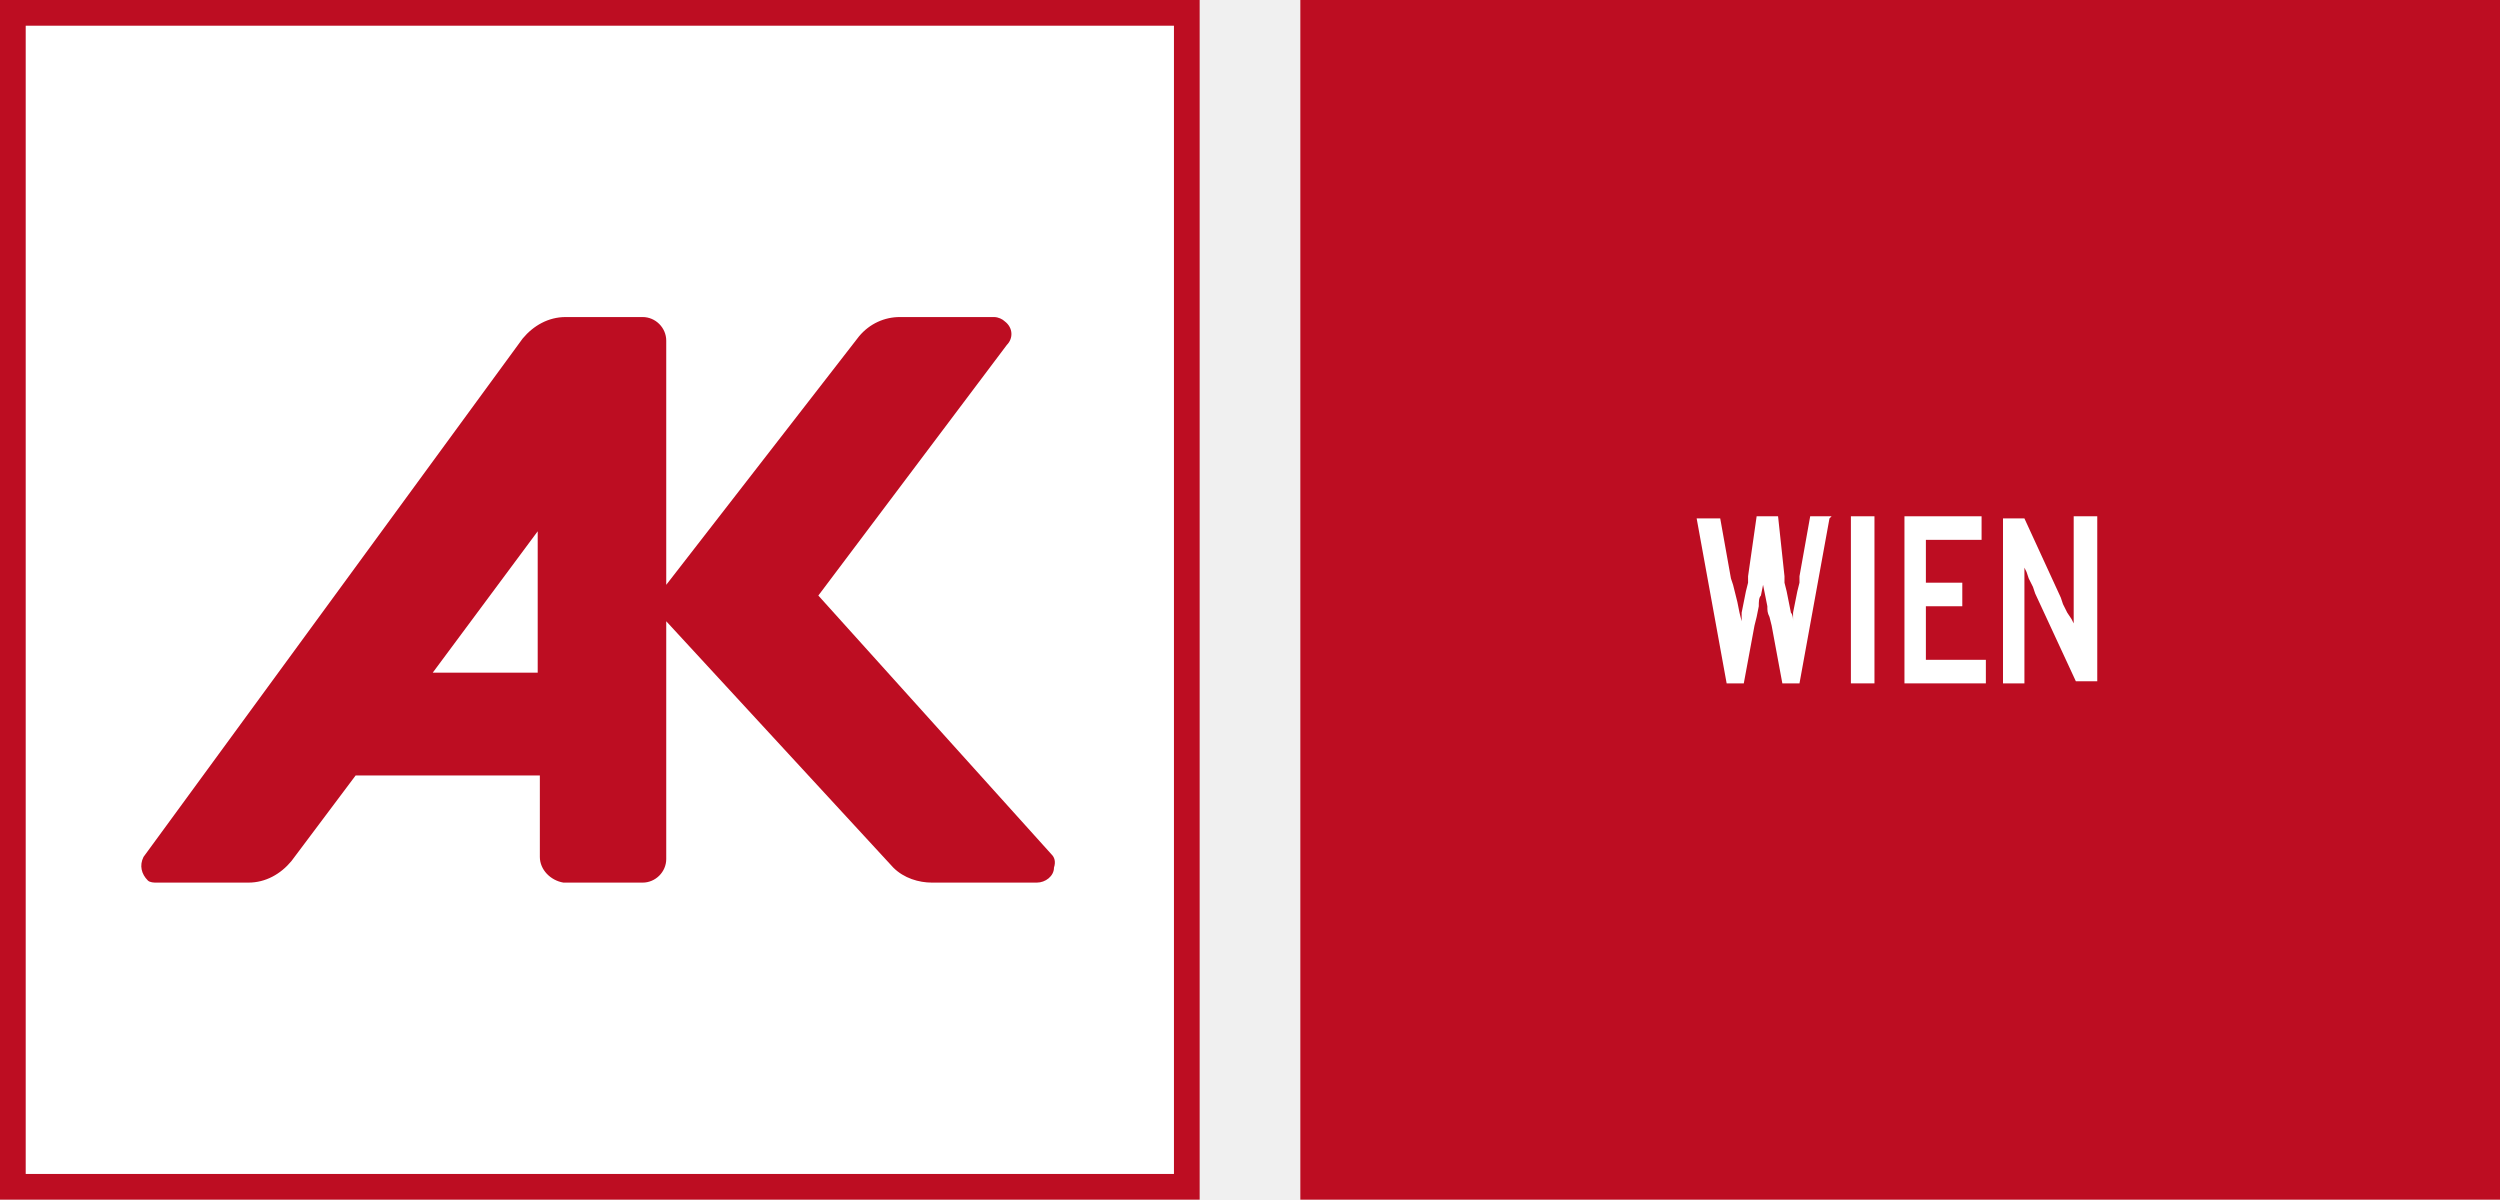
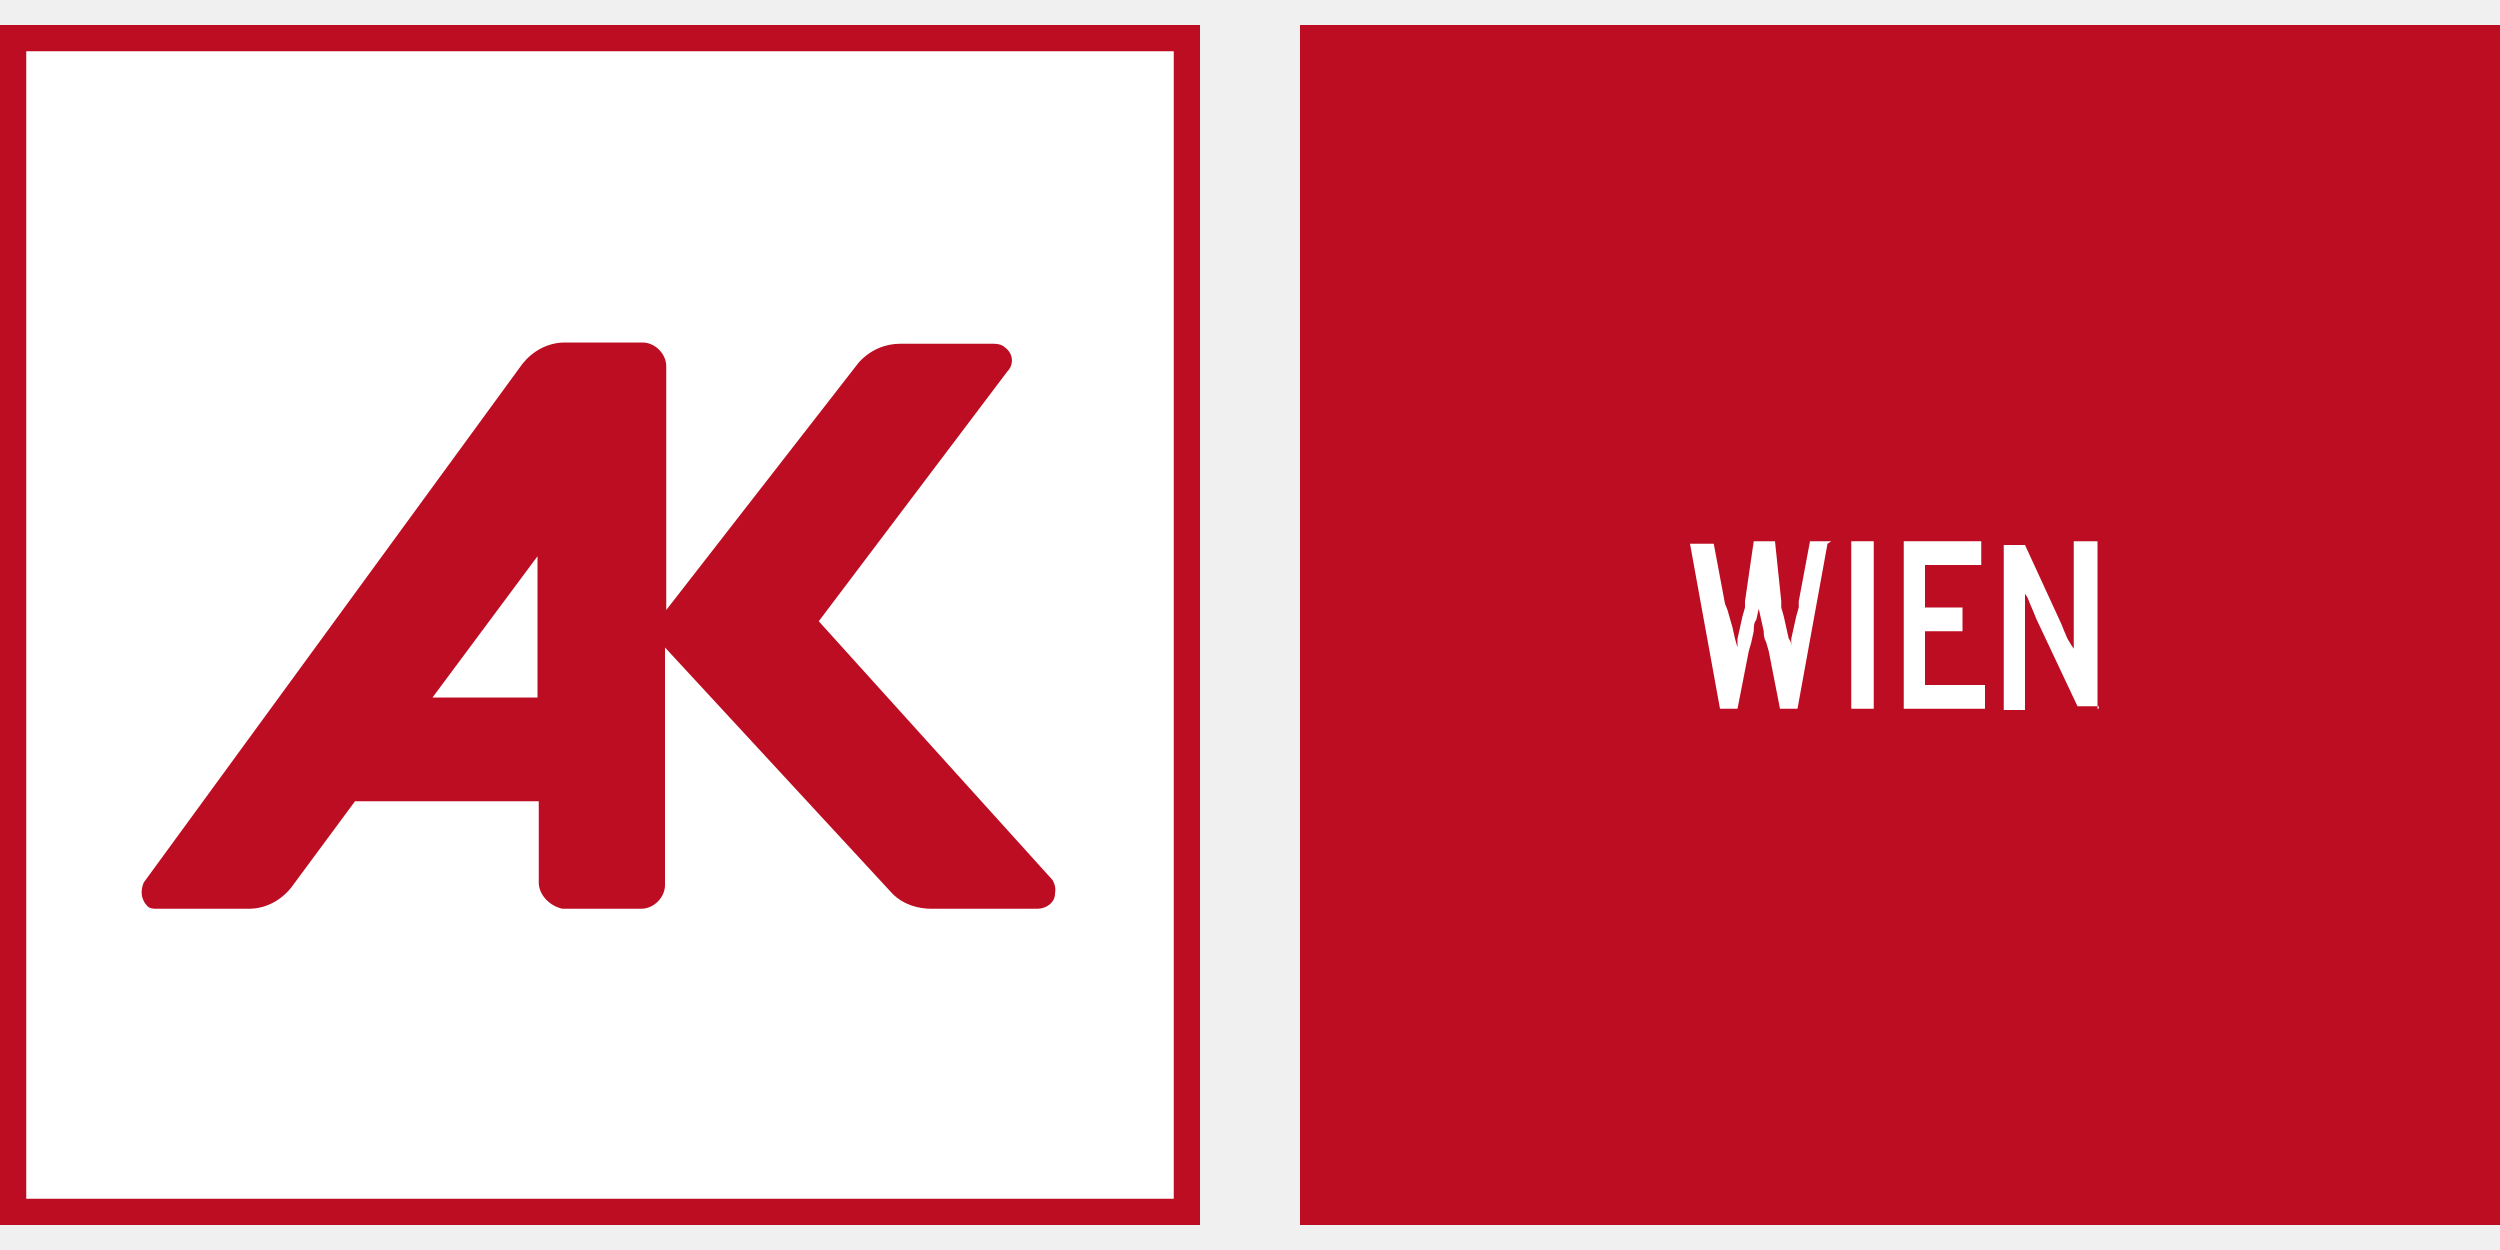
- <svg xmlns="http://www.w3.org/2000/svg" version="1.1" id="Ebene_1" x="0px" y="0px" viewBox="0 0 116.7 56" style="enable-background:new 0 0 116.7 56;" xml:space="preserve">
+ <svg xmlns="http://www.w3.org/2000/svg" version="1.1" id="Ebene_1" x="0px" y="0px" viewBox="0 0 200 100" style="enable-background:new 0 0 200 100;" xml:space="preserve">
  <style type="text/css">
	.st0{fill:#BD0D22;}
	.st1{fill:#FFFFFF;}
</style>
  <g id="Ebene_2">
    <g id="AK_Wien">
-       <polygon class="st0" points="0,0 56,0 56,56 0,56 0,0   " />
-       <polygon class="st1" points="1.2,1.2 54.8,1.2 54.8,54.8 1.2,54.8 1.2,1.2   " />
-       <path class="st0" d="M49.1,39.9L38.2,27.8L47,16.1c0.3-0.3,0.3-0.8-0.1-1.1c-0.1-0.1-0.3-0.2-0.5-0.2H42c-0.7,0-1.4,0.3-1.9,0.9    l-9,11.6V15.9c0-0.6-0.5-1.1-1.1-1.1h-3.6c-0.8,0-1.5,0.4-2,1L6.7,40c-0.2,0.4-0.1,0.8,0.2,1.1c0,0,0,0,0,0l0,0    c0.1,0.1,0.3,0.1,0.4,0.1h4.3c0.8,0,1.5-0.4,2-1l3-4h8.6V40c0,0.6,0.5,1.1,1.1,1.2H30c0.6,0,1.1-0.5,1.1-1.1c0,0,0,0,0,0l0,0V29    l10.6,11.5c0.5,0.5,1.2,0.7,1.8,0.7h4.9c0.4,0,0.8-0.3,0.8-0.7c0,0,0,0,0,0l0,0C49.3,40.2,49.2,40,49.1,39.9z M20.2,31.4l4.9-6.6    v6.6H20.2z" />
-       <polygon class="st0" points="60.7,0 116.7,0 116.7,56 60.7,56 60.7,0   " />
-       <path class="st1" d="M85.5,24.1h-1L84,26.9v0.3l-0.1,0.4l-0.1,0.5l-0.1,0.5L83.7,29l0,0c0-0.1,0-0.3-0.1-0.4l-0.1-0.5l-0.1-0.5    l-0.1-0.4v-0.3L83,24.1h-1l-0.4,2.8v0.3l-0.1,0.4l-0.1,0.5l-0.1,0.5L81.3,29l0,0l-0.1-0.4l-0.1-0.5L81,27.7l-0.1-0.4l-0.1-0.3    l-0.5-2.8h-1.1l1.4,7.7h0.8l0.5-2.7l0.1-0.4l0.1-0.5c0-0.2,0-0.4,0.1-0.5l0.1-0.5l0,0l0.1,0.5l0.1,0.5c0,0.2,0,0.3,0.1,0.5    l0.1,0.4l0.5,2.7H84l1.4-7.7L85.5,24.1z" />
-       <polygon class="st1" points="87.5,31.9 87.5,24.1 86.4,24.1 86.4,31.9 87.5,31.9   " />
-       <polygon class="st1" points="92.7,31.9 92.7,30.8 89.9,30.8 89.9,28.3 91.6,28.3 91.6,27.2 89.9,27.2 89.9,25.2 92.5,25.2     92.5,24.1 88.9,24.1 88.9,31.9 92.7,31.9   " />
-       <path class="st1" d="M97.9,31.9v-7.8h-1.1v5l-0.1-0.2l-0.2-0.3l-0.2-0.4l-0.1-0.3l-1.7-3.7h-1v7.7h1v-5.4l0.1,0.2l0.1,0.3l0.2,0.4    l0.1,0.3l1.9,4.1H97.9z" />
+       <polygon class="st0" points="0,2 96,2 96,98 0,98   " />
+       <polygon class="st1" points="2.1,4.1 93.9,4.1 93.9,95.9 2.1,95.9   " />
+       <path class="st0" d="M84.2,70.4L65.5,49.7l15.1-20c0.5-0.5,0.5-1.4-0.2-1.9c-0.2-0.2-0.5-0.3-0.9-0.3H72c-1.2,0-2.4,0.5-3.3,1.5    L53.3,48.8V29.3c0-1-0.9-1.9-1.9-1.9h-6.2c-1.4,0-2.6,0.7-3.4,1.7L11.5,70.6c-0.3,0.7-0.2,1.4,0.3,1.9l0,0l0,0    c0.2,0.2,0.5,0.2,0.7,0.2h7.4c1.4,0,2.6-0.7,3.4-1.7l5.1-6.9h14.7v6.5c0,1,0.9,1.9,1.9,2.1h6.3c1,0,1.9-0.9,1.9-1.9l0,0l0,0v-19    l18.2,19.7c0.9,0.9,2.1,1.2,3.1,1.2H83c0.7,0,1.4-0.5,1.4-1.2l0,0l0,0C84.5,70.9,84.3,70.6,84.2,70.4z M34.6,55.8L43,44.5v11.3    H34.6z" />
+       <polygon class="st0" points="104,2 200,2 200,98 104,98   " />
+       <path class="st1" d="M146.5,43.3h-1.7l-0.9,4.8v0.5l-0.2,0.7l-0.2,0.9l-0.2,0.9v0.7l0,0c0-0.2,0-0.5-0.2-0.7l-0.2-0.9l-0.2-0.9    l-0.2-0.7v-0.5l-0.5-4.8h-1.7l-0.7,4.8v0.5l-0.2,0.7l-0.2,0.9l-0.2,0.9v0.7l0,0l-0.2-0.7l-0.2-0.9l-0.2-0.7l-0.2-0.7l-0.2-0.5    l-0.9-4.8h-1.9l2.4,13.2h1.4l0.9-4.6l0.2-0.7l0.2-0.9c0-0.3,0-0.7,0.2-0.9l0.2-0.9l0,0l0.2,0.9l0.2,0.9c0,0.3,0,0.5,0.2,0.9    l0.2,0.7l0.9,4.6h1.4l2.4-13.2L146.5,43.3z" />
+       <polygon class="st1" points="149.9,56.7 149.9,43.3 148.1,43.3 148.1,56.7   " />
+       <polygon class="st1" points="158.8,56.7 158.8,54.8 154,54.8 154,50.5 157,50.5 157,48.6 154,48.6 154,45.2 158.5,45.2     158.5,43.3 152.3,43.3 152.3,56.7   " />
+       <path class="st1" d="M167.8,56.7V43.3h-1.9v8.6l-0.2-0.3l-0.3-0.5l-0.3-0.7l-0.2-0.5l-2.9-6.3h-1.7v13.2h1.7v-9.3l0.2,0.3l0.2,0.5    l0.3,0.7l0.2,0.5l3.3,7h1.7V56.7z" />
    </g>
  </g>
</svg>
